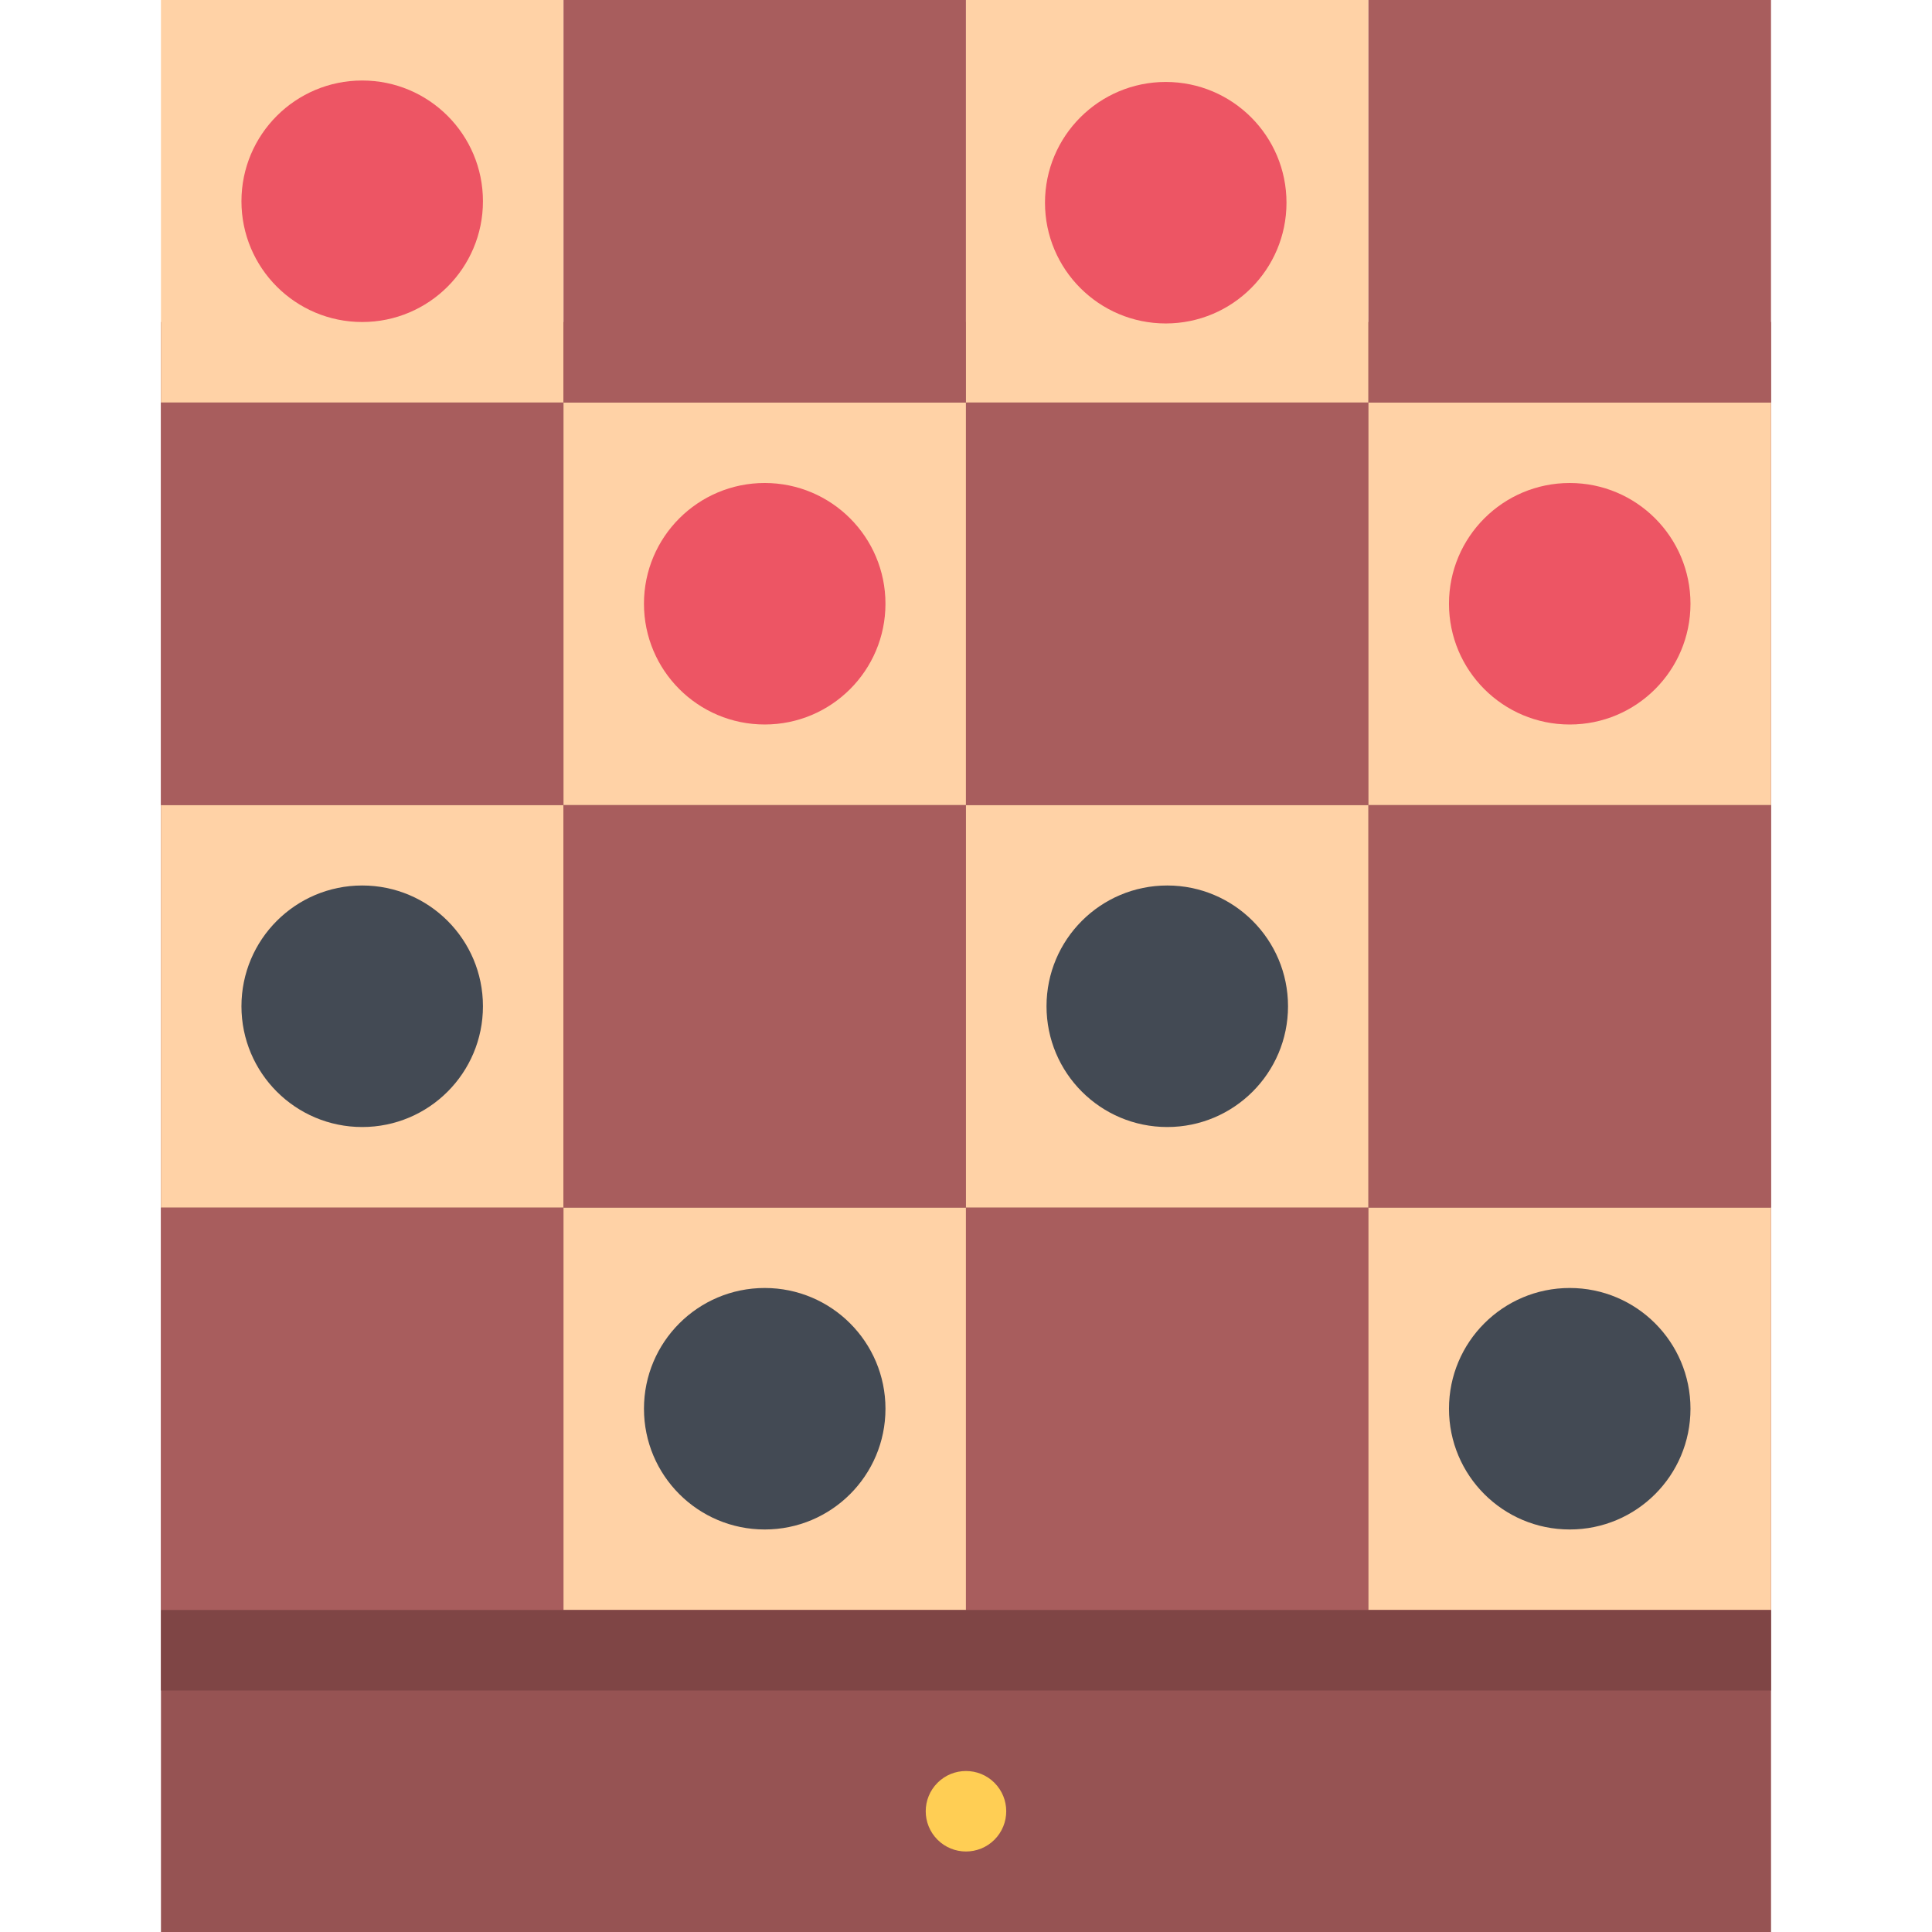
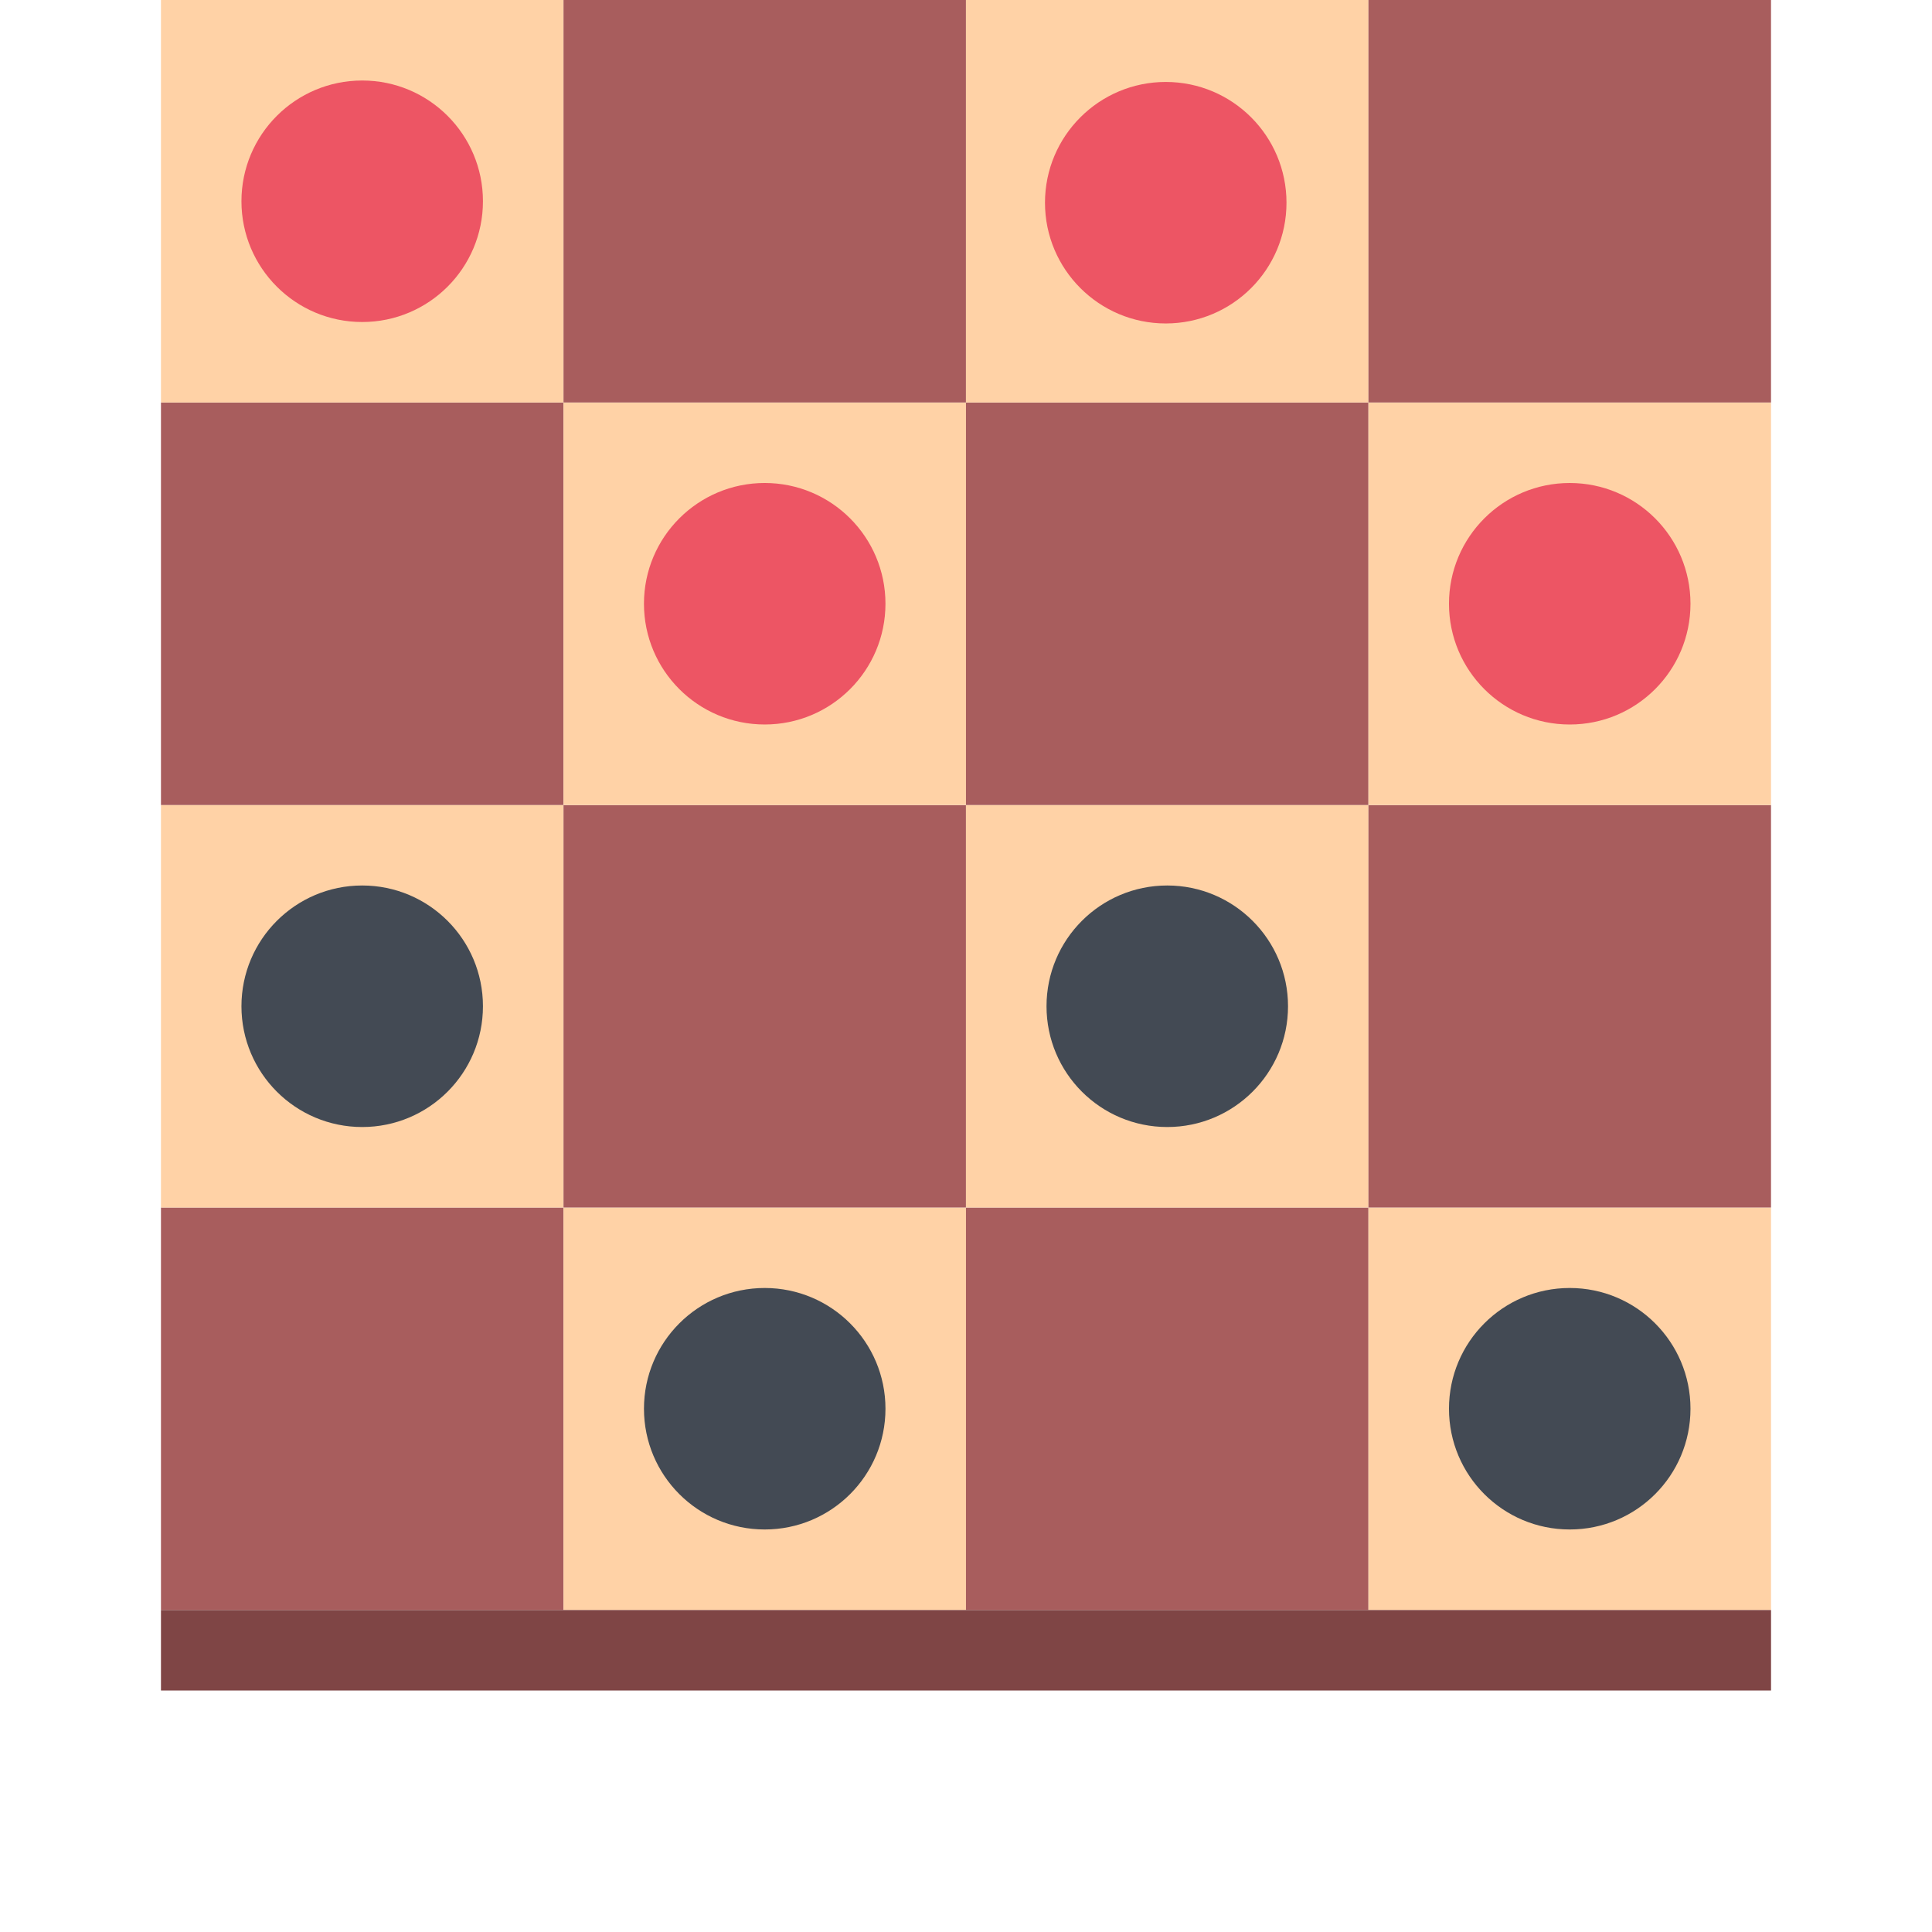
<svg xmlns="http://www.w3.org/2000/svg" version="1.1" id="Layer_1" viewBox="0 0 511.982 511.982" xml:space="preserve">
-   <rect x="42.656" y="85.332" style="fill:#965353;" width="426.67" height="426.65" />
  <rect x="42.656" y="319.992" style="fill:#A85D5D;" width="106.67" height="106.67" />
  <rect x="149.329" y="319.992" style="fill:#FFD2A6;" width="106.65" height="106.67" />
  <rect x="255.979" y="319.992" style="fill:#A85D5D;" width="106.66" height="106.67" />
  <g>
    <rect x="362.639" y="319.992" style="fill:#FFD2A6;" width="106.68" height="106.67" />
    <rect x="42.656" y="213.332" style="fill:#FFD2A6;" width="106.67" height="106.66" />
  </g>
  <rect x="149.329" y="213.332" style="fill:#A85D5D;" width="106.65" height="106.66" />
  <rect x="255.979" y="213.332" style="fill:#FFD2A6;" width="106.66" height="106.66" />
  <g>
    <rect x="362.639" y="213.332" style="fill:#A85D5D;" width="106.68" height="106.66" />
    <rect x="42.656" y="106.662" style="fill:#A85D5D;" width="106.67" height="106.67" />
  </g>
  <rect x="149.329" y="106.662" style="fill:#FFD2A6;" width="106.65" height="106.67" />
  <rect x="255.979" y="106.662" style="fill:#A85D5D;" width="106.66" height="106.67" />
  <g>
    <rect x="362.639" y="106.662" style="fill:#FFD2A6;" width="106.68" height="106.67" />
    <rect x="42.656" style="fill:#FFD2A6;" width="106.67" height="106.66" />
  </g>
  <rect x="149.329" style="fill:#A85D5D;" width="106.65" height="106.66" />
  <rect x="255.979" style="fill:#FFD2A6;" width="106.66" height="106.66" />
  <rect x="362.639" style="fill:#A85D5D;" width="106.68" height="106.66" />
-   <path style="fill:#FFCE54;" d="M263.525,472.437c4.171,4.172,4.171,10.922,0,15.094c-4.156,4.156-10.923,4.156-15.078,0  c-4.172-4.172-4.172-10.922,0-15.094C252.602,468.281,259.369,468.281,263.525,472.437z" />
  <g>
    <path style="fill:#ED5564;" d="M127.982,53.334c0,17.672-14.312,31.999-31.999,31.999c-17.672,0-31.999-14.327-31.999-31.999   c0-17.679,14.327-31.999,31.999-31.999C113.67,21.336,127.982,35.656,127.982,53.334z" />
    <circle style="fill:#ED5564;" cx="202.649" cy="159.992" r="31.999" />
    <path style="fill:#ED5564;" d="M340.921,53.717c0,17.672-14.312,31.999-31.999,31.999c-17.656,0-31.999-14.327-31.999-31.999   c0-17.671,14.343-31.999,31.999-31.999C326.608,21.719,340.921,36.046,340.921,53.717z" />
    <path style="fill:#ED5564;" d="M447.979,159.995c0,17.671-14.312,31.999-31.999,31.999c-17.687,0-31.998-14.328-31.998-31.999   s14.312-31.999,31.998-31.999C433.668,127.996,447.979,142.324,447.979,159.995z" />
  </g>
  <g>
    <path style="fill:#434A54;" d="M341.326,266.656c0,17.68-14.343,32.006-31.998,32.006c-17.688,0-31.999-14.326-31.999-32.006   c0-17.671,14.312-32,31.999-32C326.983,234.657,341.326,248.985,341.326,266.656z" />
    <path style="fill:#434A54;" d="M127.982,266.656c0,17.68-14.312,32.006-31.999,32.006c-17.672,0-31.999-14.326-31.999-32.006   c0-17.671,14.327-32,31.999-32C113.67,234.657,127.982,248.985,127.982,266.656z" />
    <path style="fill:#434A54;" d="M234.65,373.316c0,17.688-14.328,31.998-31.999,31.998s-31.999-14.311-31.999-31.998   c0-17.672,14.328-31.998,31.999-31.998S234.65,355.644,234.65,373.316z" />
    <path style="fill:#434A54;" d="M447.979,373.316c0,17.688-14.312,31.998-31.999,31.998c-17.687,0-31.998-14.311-31.998-31.998   c0-17.672,14.312-31.998,31.998-31.998C433.668,341.318,447.979,355.644,447.979,373.316z" />
  </g>
  <rect x="42.656" y="426.662" style="fill:#7F4545;" width="426.67" height="21.328" />
</svg>
